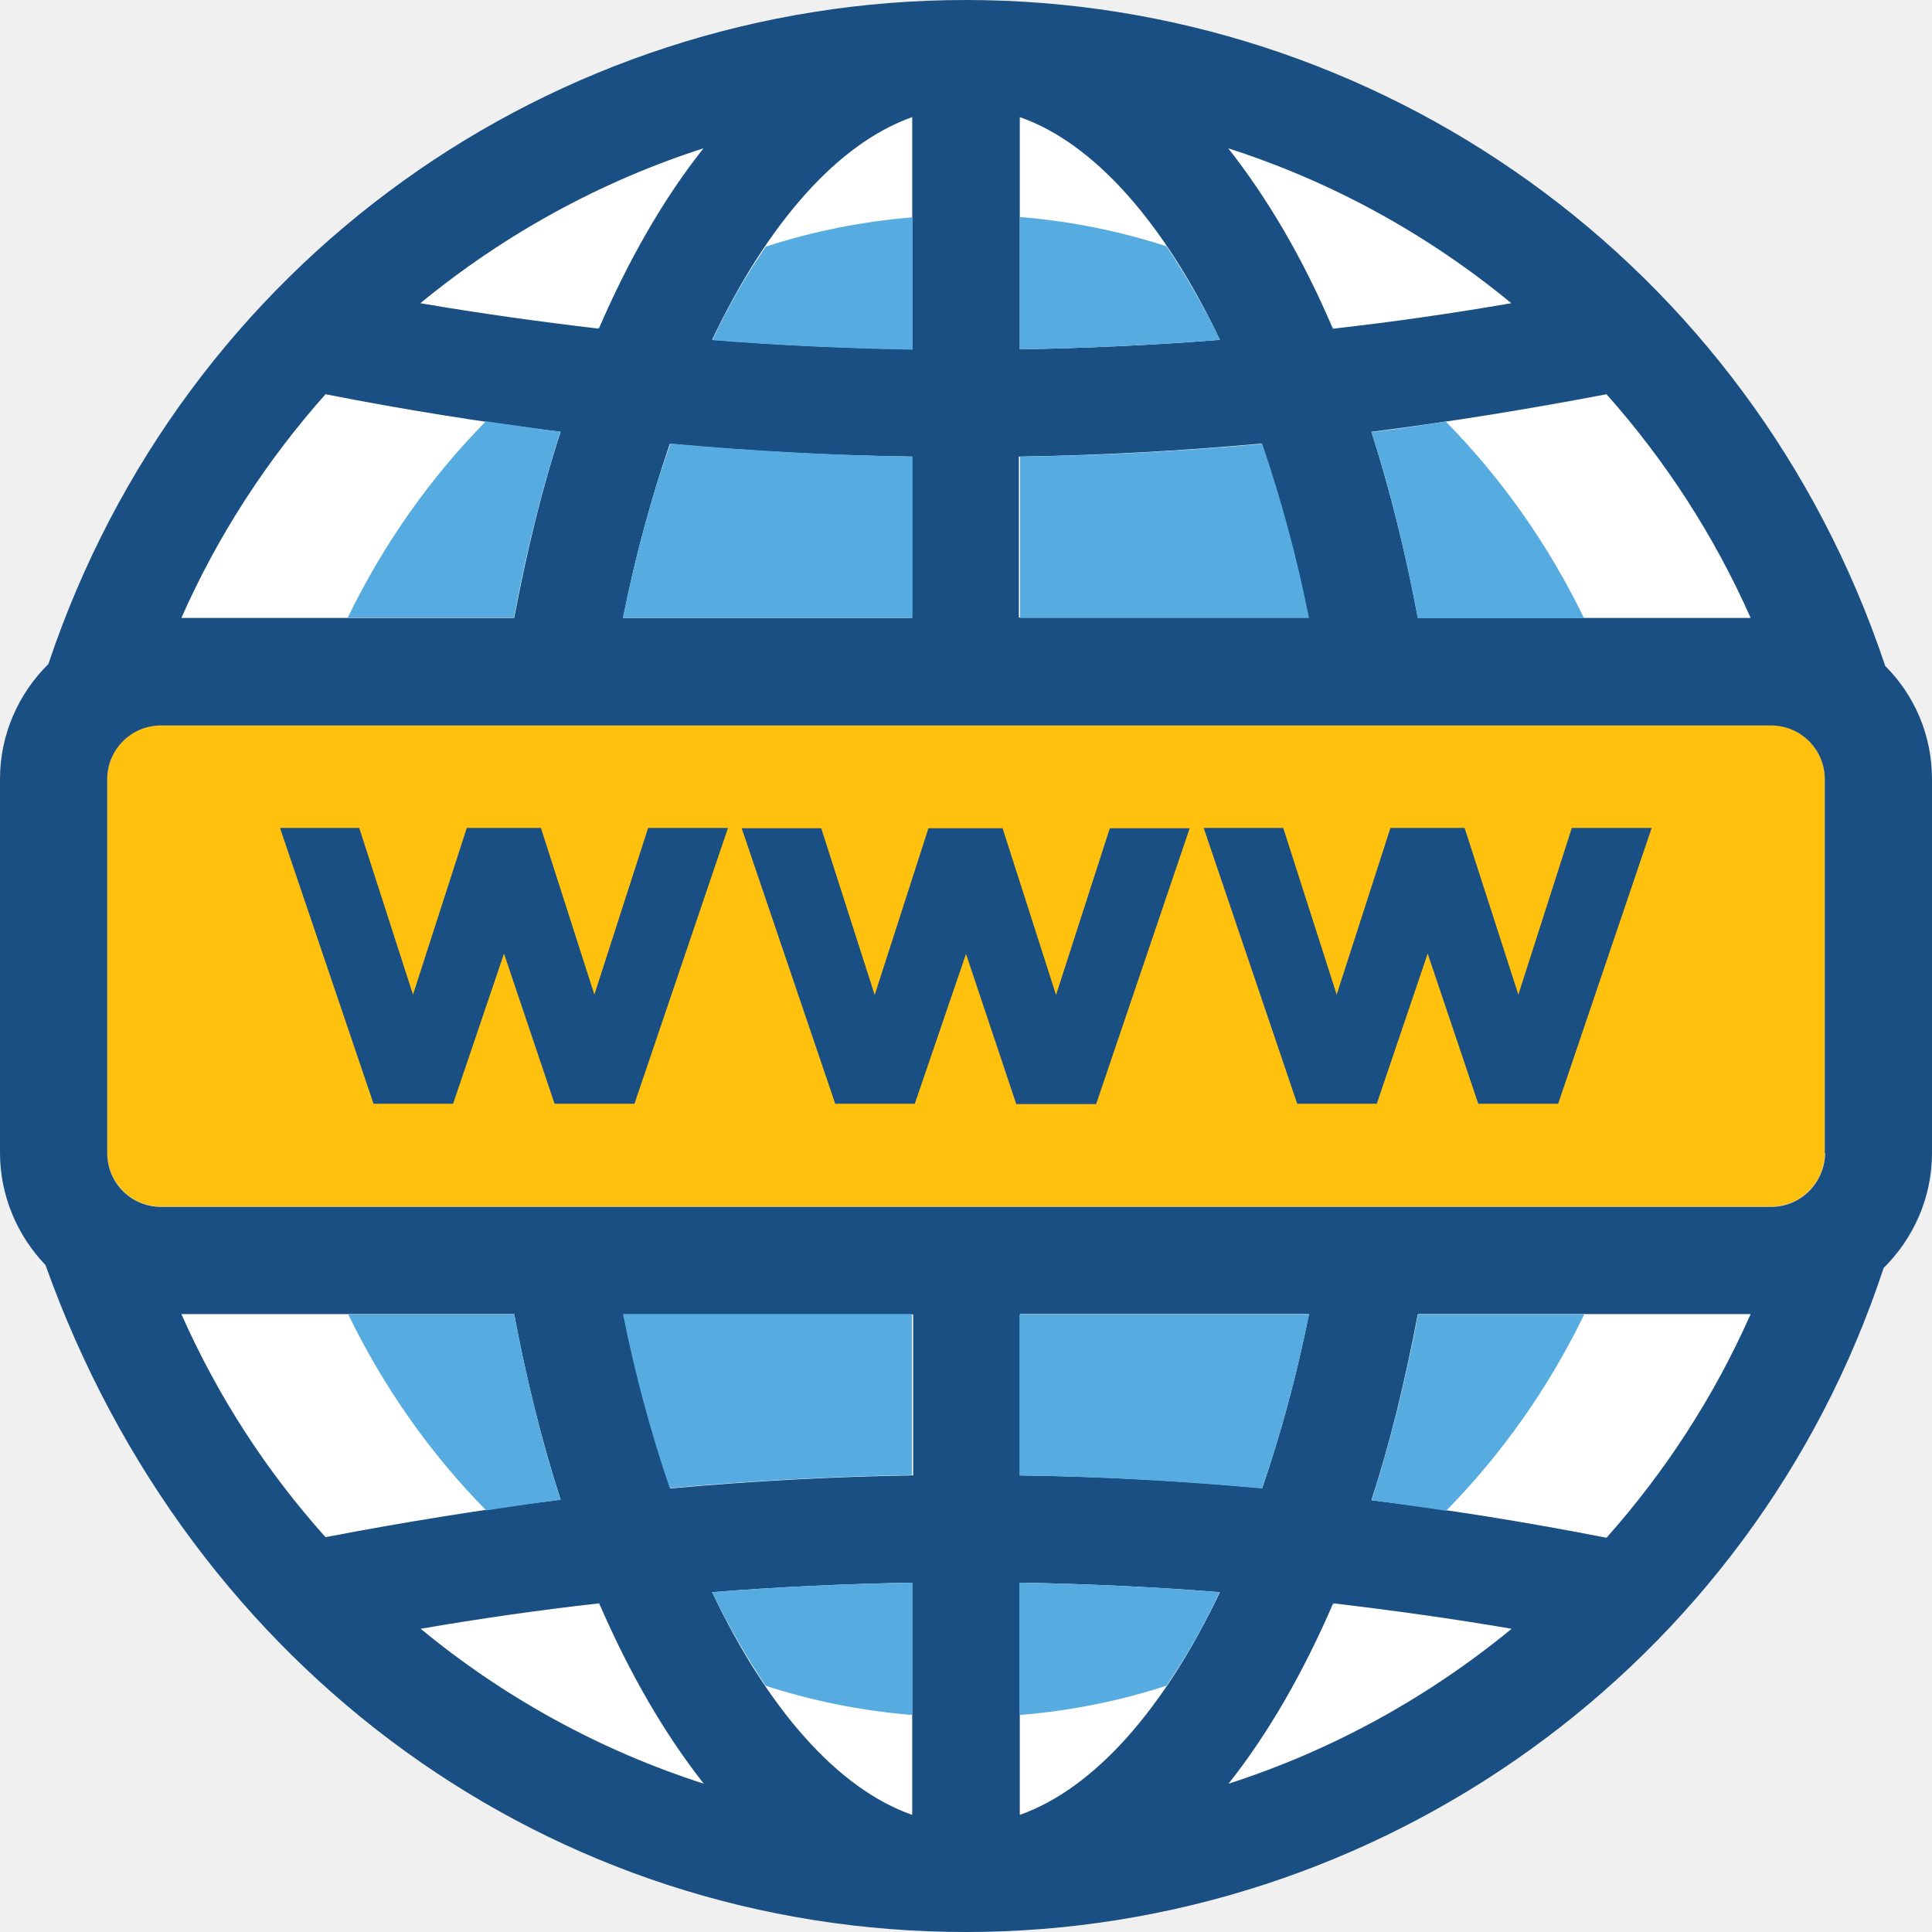
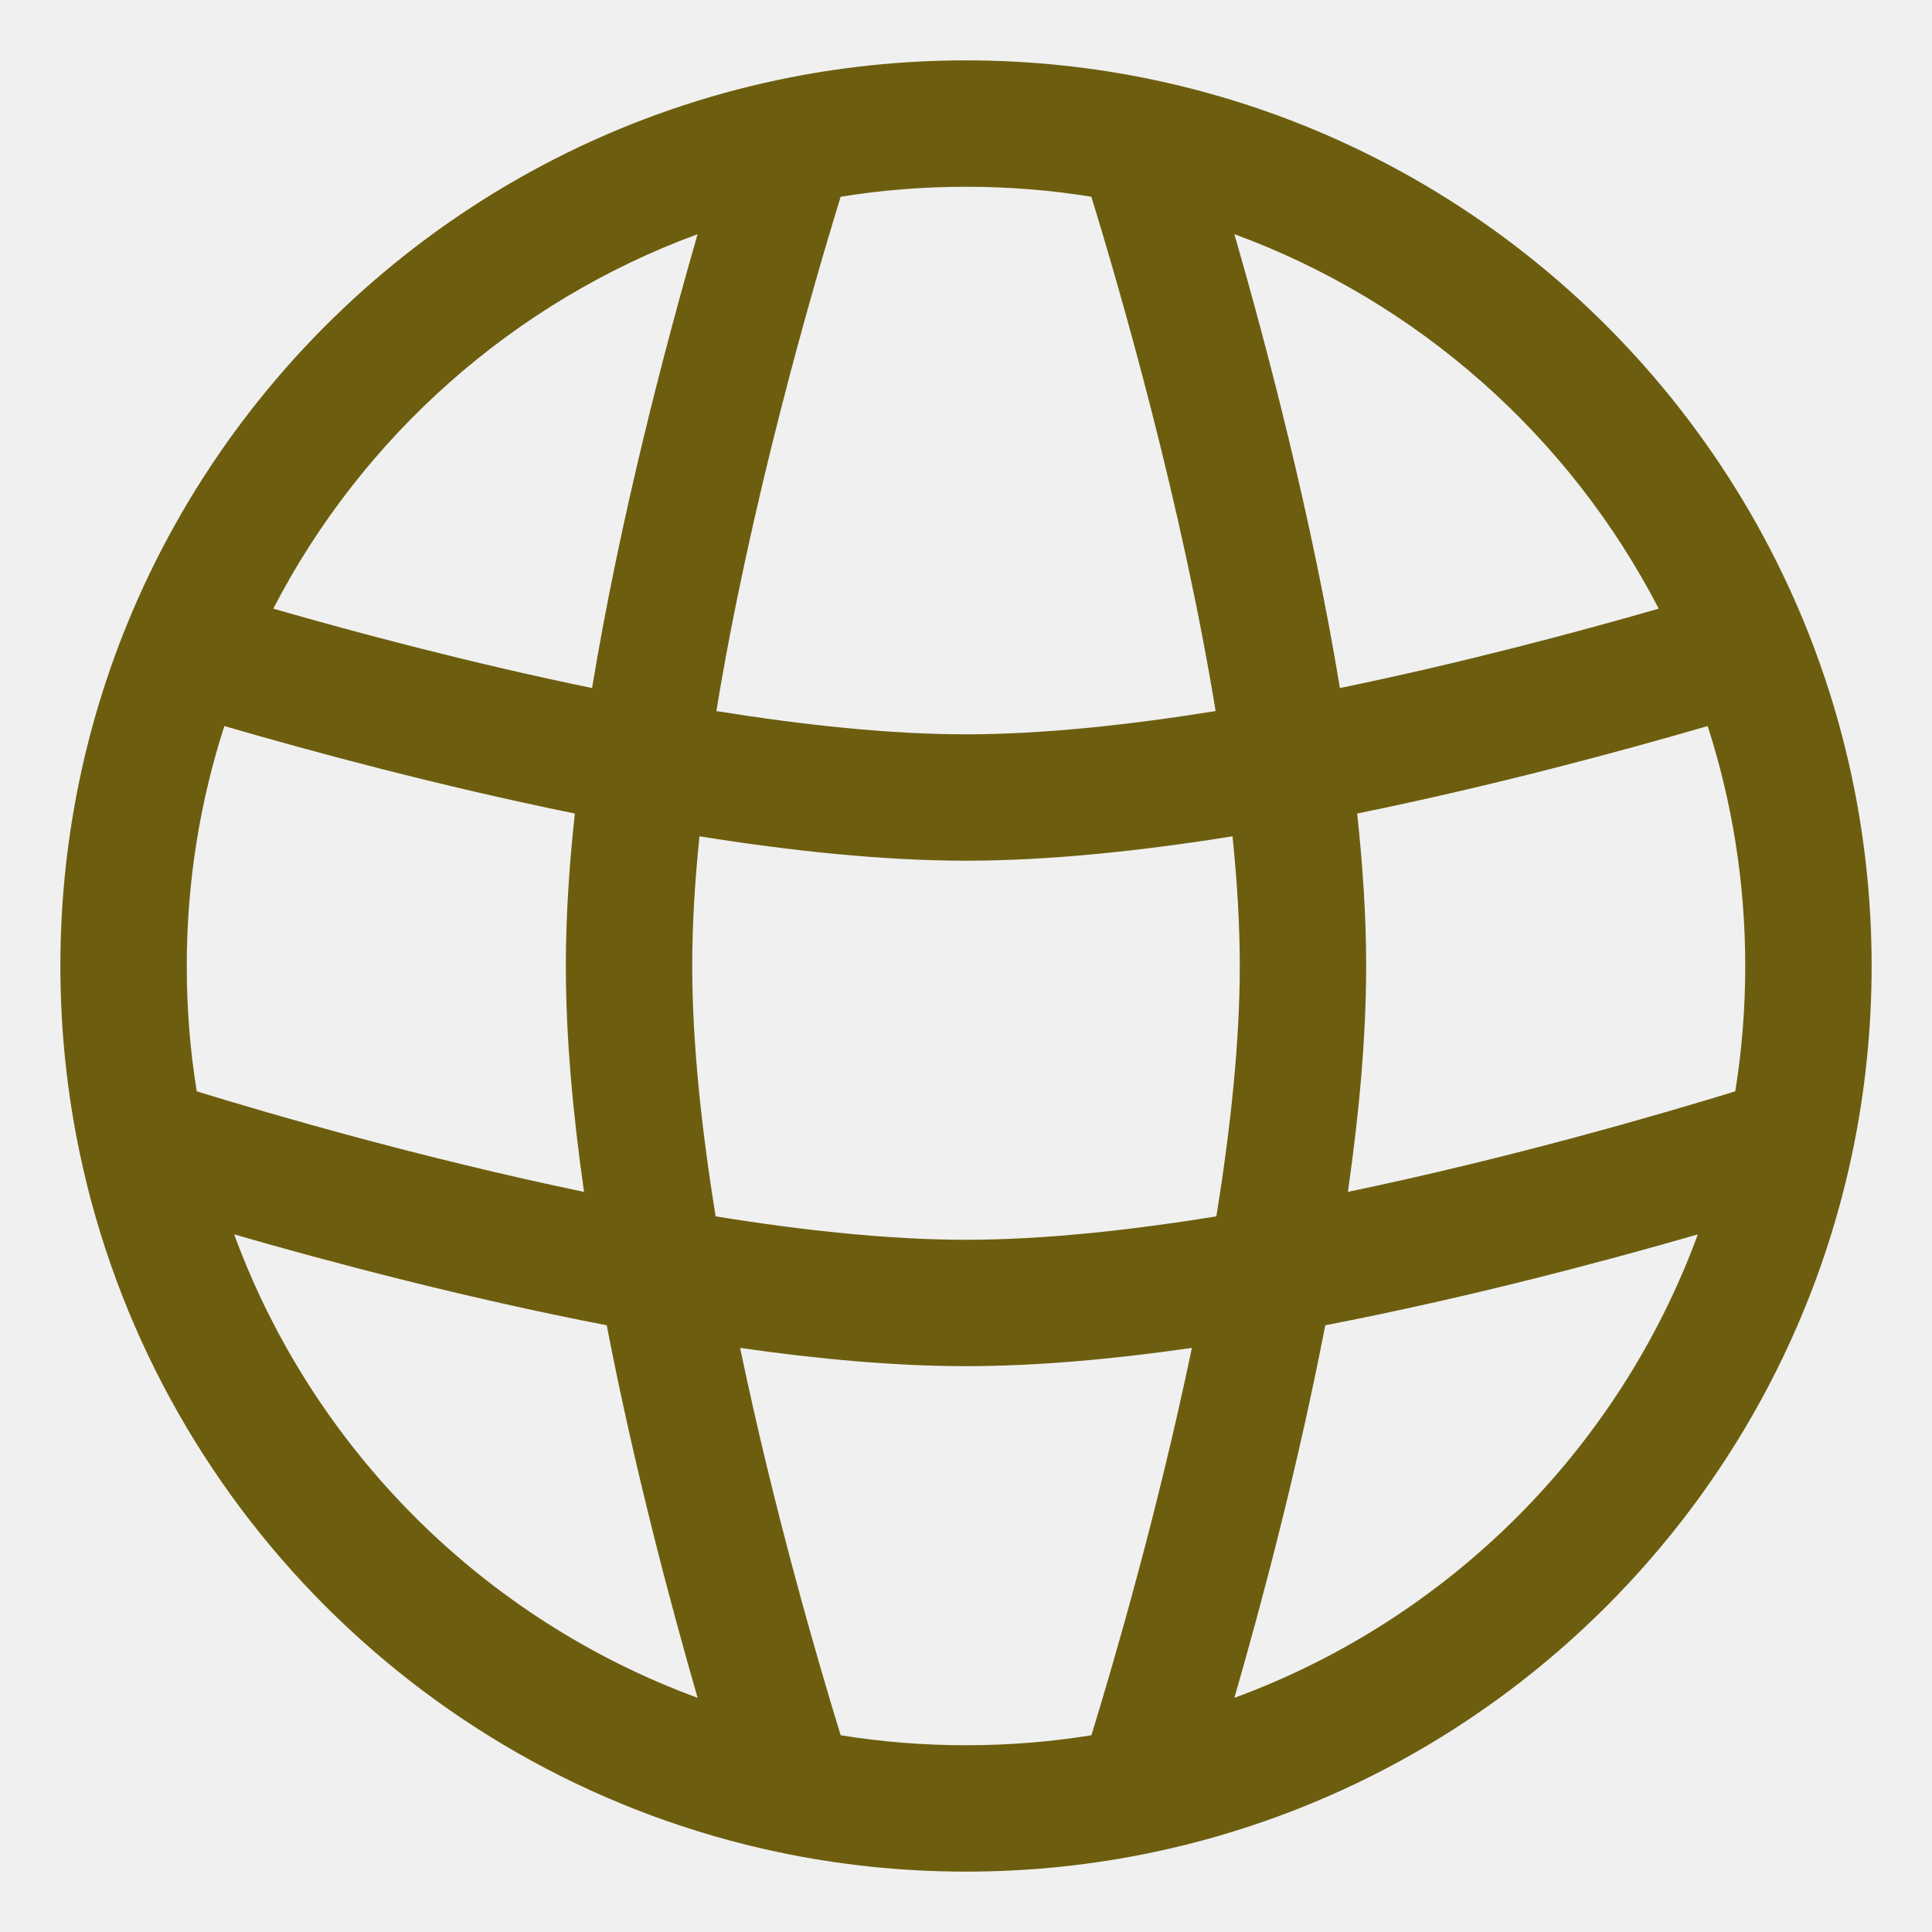
- <svg xmlns="http://www.w3.org/2000/svg" height="800px" width="800px" version="1.1" id="Layer_1" viewBox="0 0 392.533 392.533" xml:space="preserve">
-   <path style="fill:#FFC10D;" d="M359.822,147.329H32.711c-6.012,0-10.925,4.848-10.925,10.925v75.96  c0,6.012,4.848,10.925,10.925,10.925h327.111c6.012,0,10.925-4.848,10.925-10.925v-75.96  C370.747,152.242,365.834,147.329,359.822,147.329z" />
-   <g>
-     <path style="fill:#FFFFFF;" d="M104.404,125.543c2.521-13.446,5.689-26.117,9.438-37.818c-15.903-2.004-31.806-4.59-47.774-7.628   c-11.895,13.382-21.786,28.574-29.285,45.446H104.404z" />
-     <path style="fill:#FFFFFF;" d="M185.341,92.768c-16.485-0.259-32.84-1.164-49.196-2.651c-3.685,10.796-6.982,22.691-9.503,35.362   h58.828V92.703h-0.129V92.768z" />
-     <path style="fill:#FFFFFF;" d="M85.463,61.608c12.024,2.069,24.113,3.814,36.267,5.172c6.206-14.287,13.317-26.57,21.269-36.655   C121.859,36.913,102.4,47.644,85.463,61.608z" />
-     <path style="fill:#FFFFFF;" d="M185.341,23.79c-15.127,5.301-29.349,21.463-40.663,45.253c13.511,1.099,27.022,1.681,40.663,1.939   V23.79z" />
-     <path style="fill:#FFFFFF;" d="M278.691,87.79c3.814,11.636,6.853,24.242,9.438,37.818h67.62   c-7.499-16.873-17.39-32.065-29.285-45.446C310.562,83.265,294.659,85.851,278.691,87.79z" />
-     <path style="fill:#FFFFFF;" d="M307.071,61.608c-16.937-13.899-36.396-24.63-57.471-31.354   c7.952,10.02,15.063,22.303,21.269,36.655C282.958,65.358,295.046,63.677,307.071,61.608z" />
-     <path style="fill:#FFFFFF;" d="M256.388,90.182c-16.356,1.487-32.84,2.392-49.196,2.651v32.776h58.828   C263.434,112.873,260.202,100.978,256.388,90.182z" />
-     <path style="fill:#FFFFFF;" d="M207.192,70.982c13.511-0.259,27.152-0.84,40.663-1.939c-11.313-23.725-25.471-39.952-40.663-45.253   V70.982z" />
-     <path style="fill:#FFFFFF;" d="M288.129,266.99c-2.521,13.447-5.689,26.117-9.438,37.818c15.903,2.004,31.806,4.59,47.774,7.628   c11.895-13.382,21.786-28.574,29.285-45.446L288.129,266.99L288.129,266.99z" />
-     <path style="fill:#FFFFFF;" d="M207.192,368.743c15.127-5.301,29.349-21.463,40.663-45.253   c-13.511-1.099-27.022-1.681-40.663-1.939V368.743z" />
-     <path style="fill:#FFFFFF;" d="M207.192,299.766c16.485,0.259,32.84,1.164,49.196,2.65c3.685-10.796,6.982-22.691,9.503-35.362   h-58.828v32.776h0.129V299.766z" />
-     <path style="fill:#FFFFFF;" d="M307.071,330.925c-12.024-2.069-24.113-3.814-36.267-5.172   c-6.206,14.287-13.317,26.57-21.269,36.655C270.675,355.62,290.133,344.889,307.071,330.925z" />
-     <path style="fill:#FFFFFF;" d="M185.341,321.552c-13.511,0.259-27.152,0.84-40.663,1.939   c11.313,23.725,25.471,39.952,40.663,45.253V321.552z" />
-     <path style="fill:#FFFFFF;" d="M36.848,266.99c7.499,16.873,17.39,32.065,29.285,45.447c15.838-3.103,31.741-5.689,47.774-7.628   c-3.814-11.636-6.853-24.242-9.438-37.689h-67.62V266.99z" />
-     <path style="fill:#FFFFFF;" d="M136.145,302.352c16.356-1.487,32.84-2.392,49.196-2.65v-32.776h-58.828   C129.099,279.661,132.331,291.556,136.145,302.352z" />
-     <path style="fill:#FFFFFF;" d="M121.729,325.754c-12.024,1.422-24.178,3.103-36.267,5.172   c16.937,13.899,36.396,24.63,57.471,31.354C134.982,352.388,127.806,340.04,121.729,325.754z" />
-   </g>
-   <g>
-     <path style="fill:#194F82;" d="M383.03,135.305C355.62,53.204,279.855,0,196.267,0C112.42,0,37.236,53.139,9.826,134.917   C3.814,140.865,0,149.139,0,158.255v75.96c0,8.792,3.556,16.873,9.244,22.82c29.608,82.812,103.046,135.499,187.022,135.499   c83.846,0,159.741-53.85,186.44-134.917c6.012-5.947,9.826-14.222,9.826-23.337v-75.96   C392.533,149.269,388.913,141.188,383.03,135.305z M355.685,125.543h-67.62c-2.521-13.446-5.689-26.117-9.438-37.818   c15.903-2.004,31.806-4.59,47.774-7.628C338.295,93.479,348.25,108.735,355.685,125.543z M307.071,61.608   c-12.024,2.069-24.113,3.814-36.267,5.172c-6.077-14.287-13.317-26.57-21.269-36.655C270.675,36.913,290.133,47.644,307.071,61.608   z M207.192,23.79c15.127,5.301,29.349,21.463,40.663,45.253c-13.511,1.099-27.152,1.681-40.663,1.939V23.79z M207.063,92.768h0.065   c16.485-0.259,32.84-1.164,49.196-2.651c3.685,10.796,6.982,22.691,9.503,35.362h-58.828V92.768H207.063z M185.341,23.79v47.192   c-13.511-0.259-27.152-0.84-40.663-1.939C155.992,45.253,170.214,29.156,185.341,23.79z M185.277,92.768v32.776h-58.699   c2.521-12.671,5.818-24.566,9.503-35.362C152.436,91.669,168.921,92.574,185.277,92.768z M142.933,30.125   c-7.952,10.02-15.063,22.303-21.269,36.655c-12.024-1.422-24.178-3.103-36.267-5.172C102.4,47.644,121.859,36.913,142.933,30.125z    M66.133,80.097c15.838,3.103,31.741,5.689,47.774,7.628c-3.814,11.636-6.853,24.242-9.438,37.818h-67.62   C44.283,108.735,54.238,93.479,66.133,80.097z M36.848,266.99h67.62c2.521,13.447,5.689,26.117,9.438,37.689   c-15.903,2.004-31.806,4.59-47.774,7.628C54.238,299.055,44.283,283.798,36.848,266.99z M85.463,330.925   c12.024-2.069,24.113-3.814,36.267-5.172c6.206,14.287,13.317,26.57,21.269,36.655C121.859,355.62,102.4,344.889,85.463,330.925z    M185.341,368.743c-15.127-5.301-29.349-21.463-40.663-45.253c13.511-1.099,27.152-1.681,40.663-1.939V368.743z M185.471,299.766   h-0.065c-16.485,0.259-32.84,1.164-49.196,2.65c-3.685-10.796-6.982-22.691-9.503-35.362h58.828v32.711H185.471z M207.192,368.743   v-47.192c13.511,0.259,27.152,0.84,40.663,1.939C236.541,347.281,222.319,363.378,207.192,368.743z M207.257,299.766V266.99h58.699   c-2.521,12.671-5.818,24.566-9.503,35.362C240.097,300.865,223.612,299.96,207.257,299.766z M249.6,362.408   c7.952-10.02,15.063-22.303,21.269-36.655c12.024,1.422,24.178,3.103,36.267,5.172C290.133,344.889,270.675,355.62,249.6,362.408z    M326.4,312.436c-15.838-3.103-31.741-5.689-47.774-7.628c3.814-11.636,6.853-24.242,9.438-37.818h67.62   C348.25,283.798,338.295,299.055,326.4,312.436z M359.822,245.204H32.711c-6.012,0-10.925-4.848-10.925-10.925v-75.96   c0-6.012,4.848-10.925,10.925-10.925h327.111c6.012,0,10.925,4.848,10.925,10.925v75.96h0.065   C370.747,240.291,365.899,245.204,359.822,245.204z" />
-     <polygon style="fill:#194F82;" points="120.76,202.085 109.899,168.21 94.836,168.21 83.911,202.085 72.986,168.21 56.889,168.21    75.895,224.259 92.057,224.259 102.4,193.745 112.679,224.259 128.905,224.259 147.911,168.21 131.685,168.21  " />
-     <polygon style="fill:#194F82;" points="214.562,202.15 203.701,168.275 188.638,168.275 177.713,202.15 166.853,168.275    150.691,168.275 169.697,224.259 185.859,224.259 196.267,193.81 206.481,224.323 222.707,224.323 241.713,168.275    225.487,168.275  " />
-     <polygon style="fill:#194F82;" points="308.493,202.085 297.568,168.21 282.505,168.21 271.58,202.085 260.719,168.21    244.558,168.21 263.564,224.259 279.725,224.259 290.069,193.745 300.347,224.259 316.574,224.259 335.58,168.21 319.354,168.21     " />
-   </g>
-   <g>
-     <path style="fill:#56ACE0;" d="M270.675,326.141c0.129-0.065,0.323-0.259,0.453-0.323c-0.065,0-0.259,0-0.323,0   C270.739,325.947,270.739,326.012,270.675,326.141z" />
-     <path style="fill:#56ACE0;" d="M121.406,325.754c0.129,0.065,0.323,0.259,0.453,0.323c-0.065-0.129-0.065-0.259-0.129-0.388   C121.6,325.754,121.471,325.754,121.406,325.754z" />
-     <path style="fill:#56ACE0;" d="M271.127,66.78c-0.129-0.065-0.323-0.259-0.453-0.323c0.065,0.129,0.065,0.259,0.129,0.388   C270.933,66.78,271.063,66.78,271.127,66.78z" />
-     <path style="fill:#56ACE0;" d="M121.859,66.392c-0.129,0.065-0.323,0.259-0.453,0.323c0.065,0,0.259,0,0.323,0   C121.794,66.586,121.794,66.521,121.859,66.392z" />
-     <path style="fill:#56ACE0;" d="M70.723,266.99c7.24,14.933,16.743,28.38,28.057,39.887c5.042-0.776,10.02-1.552,15.127-2.133   c-3.814-11.636-6.853-24.242-9.438-37.689H70.723V266.99z" />
-     <path style="fill:#56ACE0;" d="M70.723,266.99L70.723,266.99L70.723,266.99z" />
-     <path style="fill:#56ACE0;" d="M185.277,266.99h-58.699c2.521,12.671,5.818,24.566,9.503,35.362   c16.356-1.487,32.84-2.392,49.196-2.65V266.99z" />
-     <path style="fill:#56ACE0;" d="M288.129,267.055v-0.065c-2.521,13.447-5.689,26.117-9.438,37.818   c5.042,0.646,10.02,1.422,15.127,2.133c11.313-11.507,20.816-24.954,28.057-39.887H288.129z" />
-     <path style="fill:#56ACE0;" d="M144.743,69.107c13.511,1.099,27.152,1.681,40.663,1.939V44.154   c-10.279,0.84-20.234,2.844-29.802,5.947C151.725,55.725,148.04,61.996,144.743,69.107z" />
-     <path style="fill:#56ACE0;" d="M207.192,348.444c10.279-0.84,20.234-2.844,29.802-5.947c3.814-5.624,7.499-11.895,10.796-19.006   c-13.511-1.099-27.152-1.681-40.663-1.939v26.893H207.192z" />
-     <path style="fill:#56ACE0;" d="M207.192,299.766c16.485,0.259,32.84,1.164,49.196,2.65c3.814-10.796,6.982-22.691,9.568-35.362   h-58.828v32.711H207.192z" />
-     <path style="fill:#56ACE0;" d="M207.257,92.768v32.776h58.699c-2.521-12.671-5.818-24.566-9.503-35.362   C240.097,91.669,223.612,92.574,207.257,92.768z" />
-     <path style="fill:#56ACE0;" d="M236.994,50.036c-9.568-3.103-19.523-5.107-29.802-5.947v26.893   c13.511-0.259,27.152-0.84,40.663-1.939C244.493,62.061,240.808,55.725,236.994,50.036z" />
-     <path style="fill:#56ACE0;" d="M155.539,342.497c9.568,3.103,19.523,5.107,29.802,5.947v-26.893   c-13.576,0.259-27.152,0.84-40.663,1.939C148.04,330.473,151.79,336.808,155.539,342.497z" />
-     <path style="fill:#56ACE0;" d="M321.81,125.608v-0.065c-7.24-14.933-16.743-28.38-28.057-39.887   c-5.042,0.776-10.02,1.552-15.127,2.133c3.814,11.636,6.853,24.242,9.438,37.818H321.81z" />
-     <path style="fill:#56ACE0;" d="M104.404,125.543c2.521-13.446,5.689-26.117,9.438-37.818c-5.042-0.646-10.02-1.422-15.127-2.133   c-11.313,11.507-20.816,24.954-28.057,39.887h33.745C104.404,125.479,104.404,125.543,104.404,125.543z" />
-     <path style="fill:#56ACE0;" d="M126.578,125.543h58.828V92.768c-16.485-0.259-32.84-1.164-49.196-2.651   C132.331,100.978,129.099,112.873,126.578,125.543z" />
+ <svg xmlns="http://www.w3.org/2000/svg" width="800px" height="800px" viewBox="0 0 24 24" fill="none">
+   <g id="SVGRepo_bgCarrier" stroke-width="0" />
+   <g id="SVGRepo_tracerCarrier" stroke-linecap="round" stroke-linejoin="round" />
+   <g id="SVGRepo_iconCarrier">
+     <g id="style=stroke" clip-path="url(#clip0_1_1828)">
+       <g id="web">
+         <path id="vector (Stroke)" fill-rule="evenodd" clip-rule="evenodd" d="M10.443 2.444C10.075 3.64 9.321 6.256 8.899 8.833C9.993 9.009 11.062 9.122 12 9.122C12.938 9.122 14.007 9.009 15.101 8.833C14.679 6.256 13.925 3.64 13.557 2.444C13.051 2.362 12.531 2.32 12 2.32C11.469 2.32 10.949 2.362 10.443 2.444ZM15.334 2.909C15.737 4.305 16.296 6.428 16.645 8.547C18.151 8.237 19.573 7.858 20.605 7.561C19.499 5.421 17.617 3.747 15.334 2.909ZM21.213 9.019C20.122 9.337 18.542 9.763 16.859 10.106C16.93 10.756 16.971 11.396 16.971 12C16.971 12.882 16.883 13.841 16.744 14.806C18.759 14.386 20.607 13.849 21.556 13.557C21.638 13.051 21.68 12.531 21.68 12C21.68 10.959 21.516 9.958 21.213 9.019ZM21.091 15.334C19.917 15.673 18.229 16.122 16.463 16.463C16.122 18.229 15.673 19.917 15.334 21.091C17.998 20.114 20.114 17.998 21.091 15.334ZM13.558 21.556C13.849 20.607 14.386 18.759 14.806 16.744C13.841 16.883 12.882 16.971 12 16.971C11.118 16.971 10.159 16.883 9.194 16.744C9.614 18.759 10.151 20.607 10.443 21.556C10.949 21.638 11.469 21.68 12 21.68C12.531 21.68 13.051 21.638 13.558 21.556ZM8.666 21.091C8.327 19.917 7.878 18.229 7.537 16.463C5.771 16.122 4.083 15.673 2.909 15.334C3.886 17.998 6.002 20.114 8.666 21.091ZM2.444 13.557C3.393 13.849 5.241 14.386 7.255 14.806C7.117 13.841 7.029 12.882 7.029 12C7.029 11.396 7.07 10.756 7.141 10.106C5.458 9.763 3.878 9.337 2.787 9.019C2.484 9.958 2.32 10.959 2.32 12C2.32 12.531 2.362 13.051 2.444 13.557ZM3.395 7.561C4.427 7.858 5.849 8.237 7.355 8.547C7.704 6.428 8.263 4.305 8.666 2.909C6.383 3.747 4.501 5.421 3.395 7.561ZM8.689 10.389C8.631 10.954 8.599 11.497 8.599 12C8.599 12.94 8.712 14.012 8.89 15.11C9.988 15.288 11.06 15.401 12 15.401C12.94 15.401 14.012 15.288 15.11 15.11C15.288 14.012 15.401 12.94 15.401 12C15.401 11.497 15.369 10.954 15.311 10.389C14.178 10.57 13.035 10.692 12 10.692C10.965 10.692 9.822 10.57 8.689 10.389ZM9.673 0.991C10.424 0.833 11.203 0.75 12 0.75C12.797 0.75 13.576 0.833 14.327 0.991C18.011 1.766 21.028 4.341 22.42 7.752C22.955 9.064 23.25 10.498 23.25 12C23.25 12.797 23.167 13.576 23.009 14.327C22.094 18.674 18.674 22.094 14.327 23.009C13.576 23.167 12.797 23.25 12 23.25C11.203 23.25 10.424 23.167 9.673 23.009C5.326 22.094 1.906 18.674 0.991 14.327C0.833 13.576 0.75 12.797 0.75 12C0.75 10.497 1.045 9.061 1.581 7.749C2.974 4.339 5.99 1.766 9.673 0.991Z" fill="#6d5e0f" />
+       </g>
+     </g>
+     <defs>
+       <clipPath id="clip0_1_1828">
+         <rect width="24" height="24" fill="white" />
+       </clipPath>
+     </defs>
  </g>
</svg>
